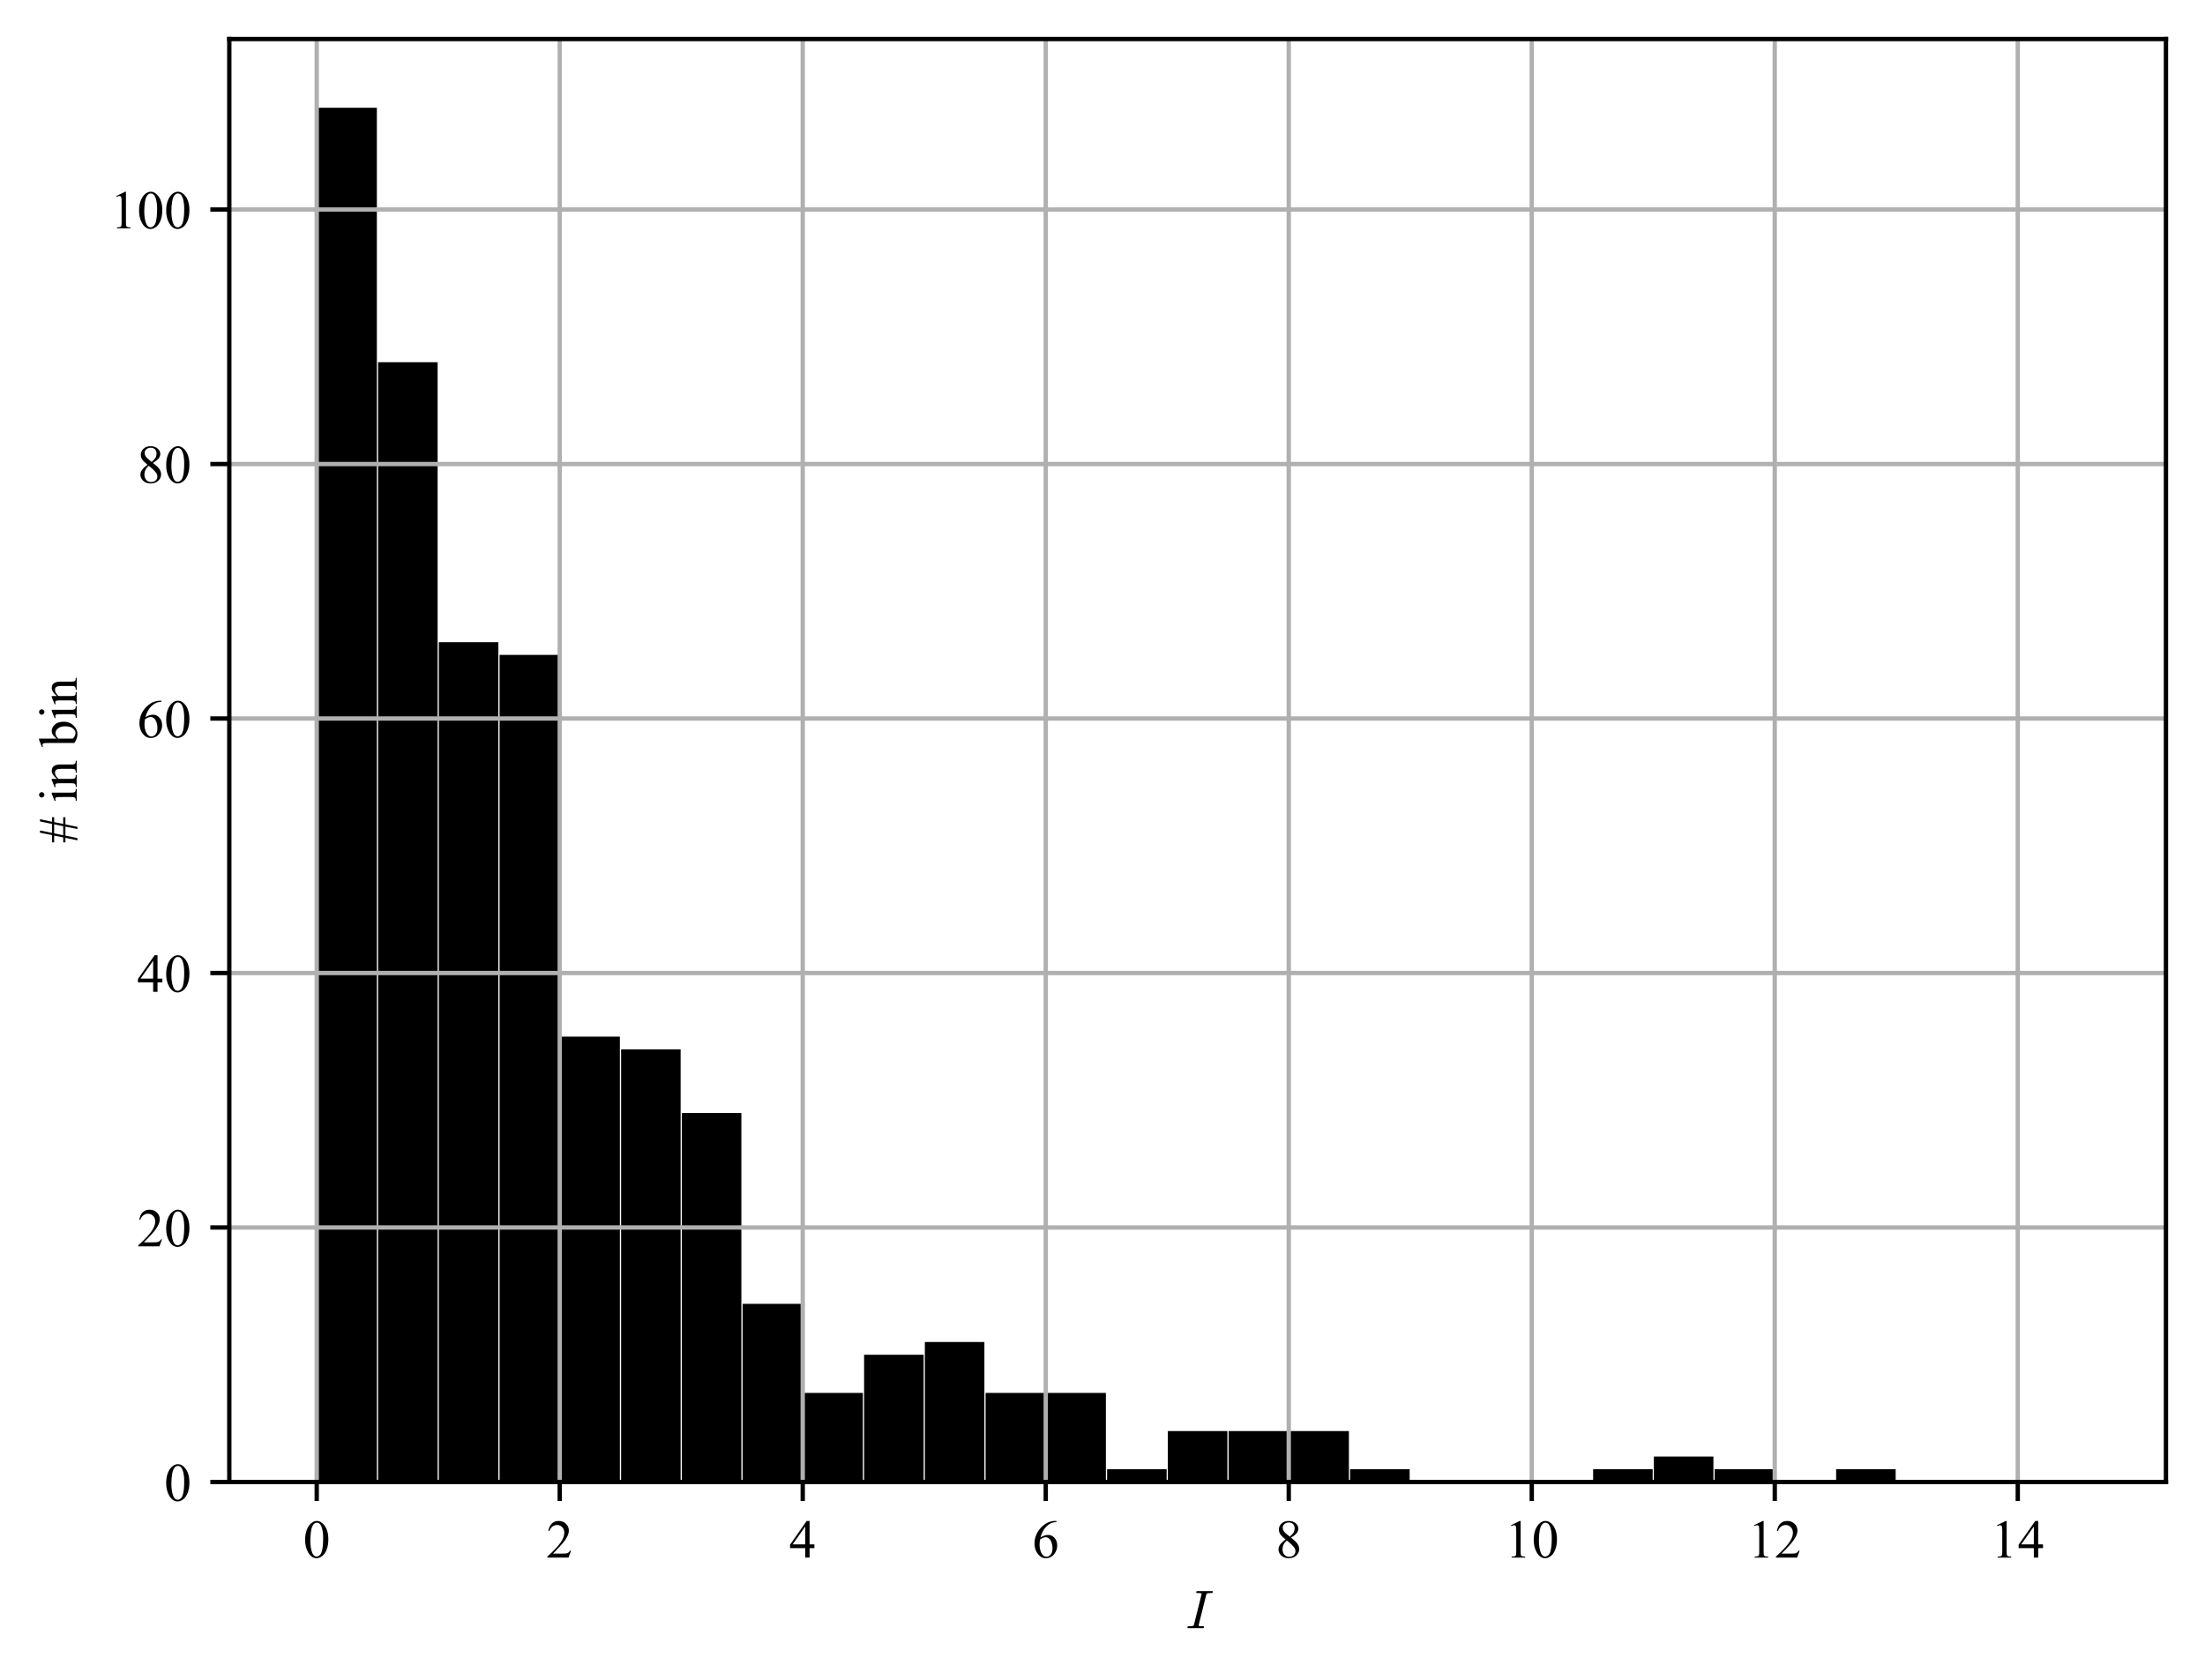
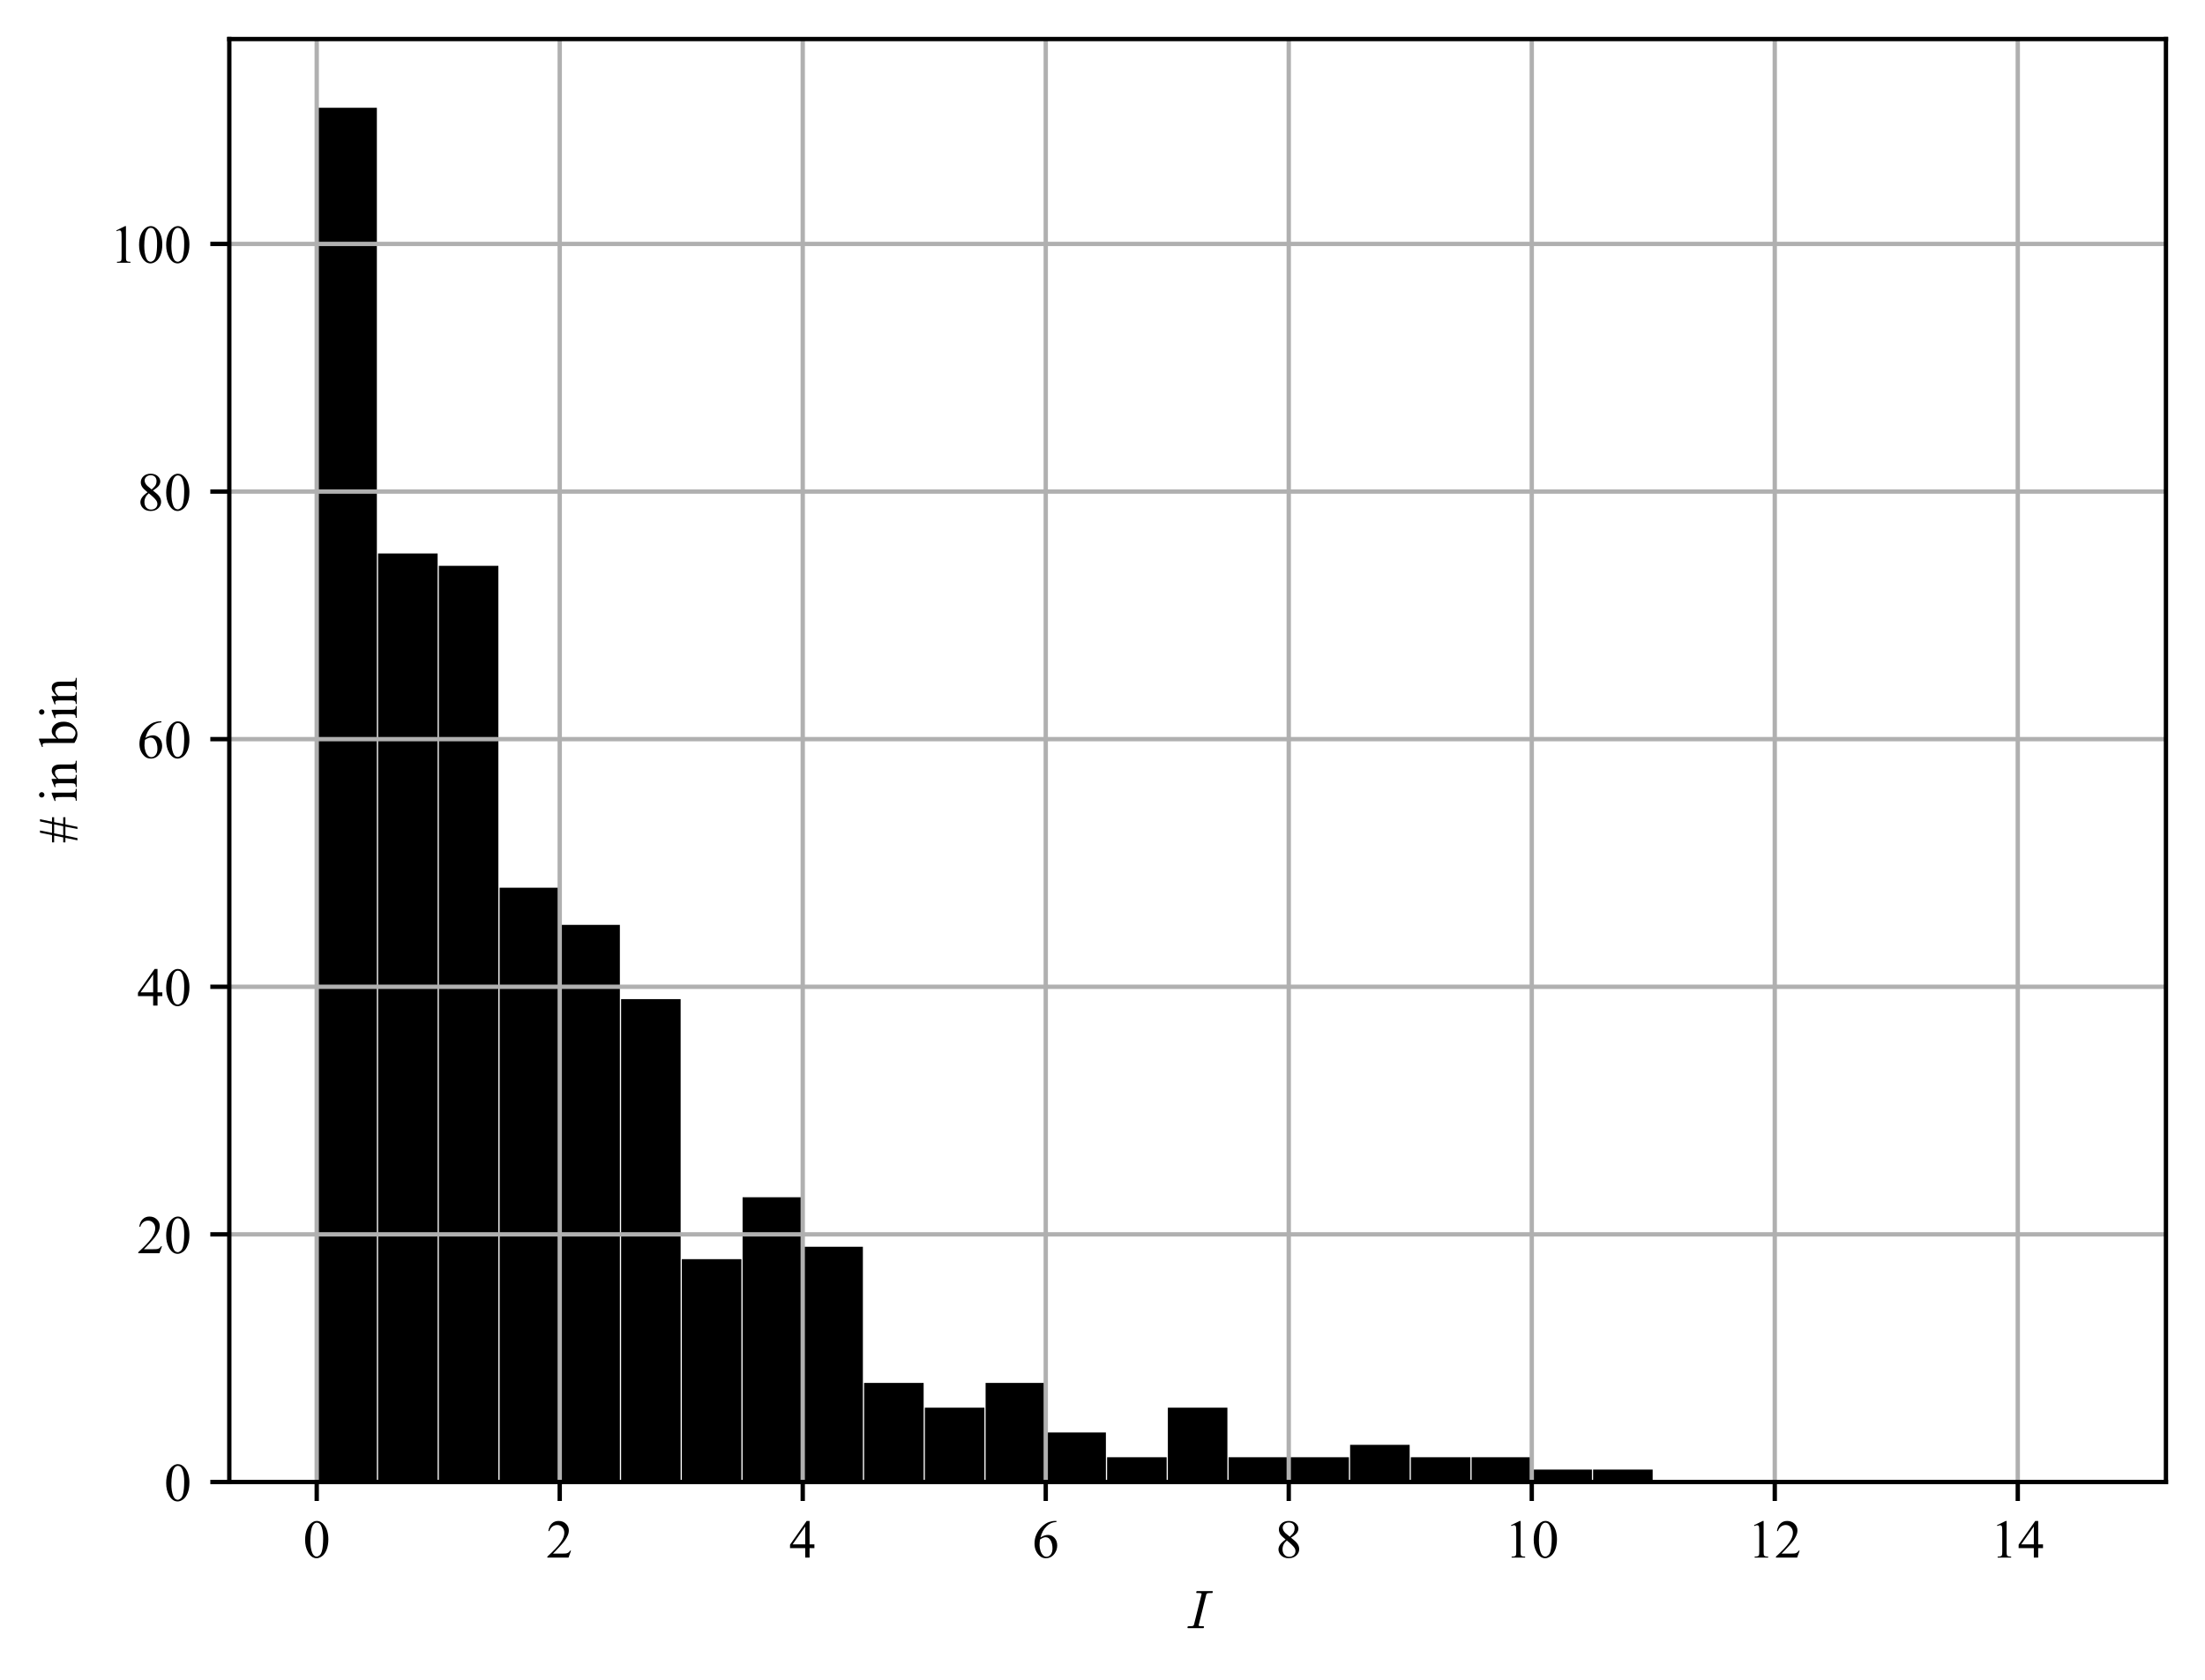
<svg xmlns="http://www.w3.org/2000/svg" xmlns:xlink="http://www.w3.org/1999/xlink" width="406.603pt" height="309.678pt" viewBox="0 0 406.603 309.678" version="1.1">
  <defs>
    <style type="text/css">*{stroke-linejoin: round; stroke-linecap: butt}</style>
  </defs>
  <g id="figure_1">
    <g id="patch_1">
      <path d="M -0 309.678  L 406.603 309.678  L 406.603 0  L -0 0  L -0 309.678  z " style="fill: none" />
    </g>
    <g id="axes_1">
      <g id="patch_2">
        <path d="M 42.283 273.312  L 399.403 273.312  L 399.403 7.2  L 42.283 7.2  L 42.283 273.312  z " style="fill: none" />
      </g>
      <g id="patch_3">
-         <path d="M 58.516 273.312  L 69.494 273.312  L 69.494 19.872  L 58.516 19.872  z " clip-path="url(#pf3d64097b5)" />
+         <path d="M 58.516 273.312  L 69.494 273.312  L 69.494 19.872  L 58.516 19.872  z " clip-path="url(#p2f847c0cd1)" />
      </g>
      <g id="patch_4">
-         <path d="M 69.718 273.312  L 80.697 273.312  L 80.697 66.805  L 69.718 66.805  z " clip-path="url(#pf3d64097b5)" />
+         <path d="M 69.718 273.312  L 80.697 273.312  L 80.697 102.069  L 69.718 102.069  z " clip-path="url(#p2f847c0cd1)" />
      </g>
      <g id="patch_5">
-         <path d="M 80.921 273.312  L 91.9 273.312  L 91.9 118.432  L 80.921 118.432  z " clip-path="url(#pf3d64097b5)" />
+         <path d="M 80.921 273.312  L 91.9 273.312  L 91.9 104.352  L 80.921 104.352  z " clip-path="url(#p2f847c0cd1)" />
      </g>
      <g id="patch_6">
-         <path d="M 92.124 273.312  L 103.102 273.312  L 103.102 120.779  L 92.124 120.779  z " clip-path="url(#pf3d64097b5)" />
+         <path d="M 92.124 273.312  L 103.102 273.312  L 103.102 163.716  L 92.124 163.716  z " clip-path="url(#p2f847c0cd1)" />
      </g>
      <g id="patch_7">
-         <path d="M 103.326 273.312  L 114.305 273.312  L 114.305 191.179  L 103.326 191.179  z " clip-path="url(#pf3d64097b5)" />
+         <path d="M 103.326 273.312  L 114.305 273.312  L 114.305 170.566  L 103.326 170.566  z " clip-path="url(#p2f847c0cd1)" />
      </g>
      <g id="patch_8">
-         <path d="M 114.529 273.312  L 125.508 273.312  L 125.508 193.525  L 114.529 193.525  z " clip-path="url(#pf3d64097b5)" />
+         <path d="M 114.529 273.312  L 125.508 273.312  L 125.508 184.266  L 114.529 184.266  z " clip-path="url(#p2f847c0cd1)" />
      </g>
      <g id="patch_9">
-         <path d="M 125.732 273.312  L 136.71 273.312  L 136.71 205.259  L 125.732 205.259  z " clip-path="url(#pf3d64097b5)" />
+         <path d="M 125.732 273.312  L 136.71 273.312  L 136.71 232.214  L 125.732 232.214  z " clip-path="url(#p2f847c0cd1)" />
      </g>
      <g id="patch_10">
-         <path d="M 136.935 273.312  L 147.913 273.312  L 147.913 240.459  L 136.935 240.459  z " clip-path="url(#pf3d64097b5)" />
+         <path d="M 136.935 273.312  L 147.913 273.312  L 147.913 220.797  L 136.935 220.797  z " clip-path="url(#p2f847c0cd1)" />
      </g>
      <g id="patch_11">
-         <path d="M 148.137 273.312  L 159.116 273.312  L 159.116 256.885  L 148.137 256.885  z " clip-path="url(#pf3d64097b5)" />
+         <path d="M 148.137 273.312  L 159.116 273.312  L 159.116 229.93  L 148.137 229.93  z " clip-path="url(#p2f847c0cd1)" />
      </g>
      <g id="patch_12">
-         <path d="M 159.34 273.312  L 170.319 273.312  L 170.319 249.845  L 159.34 249.845  z " clip-path="url(#pf3d64097b5)" />
+         <path d="M 159.34 273.312  L 170.319 273.312  L 170.319 255.046  L 159.34 255.046  z " clip-path="url(#p2f847c0cd1)" />
      </g>
      <g id="patch_13">
-         <path d="M 170.543 273.312  L 181.521 273.312  L 181.521 247.499  L 170.543 247.499  z " clip-path="url(#pf3d64097b5)" />
+         <path d="M 170.543 273.312  L 181.521 273.312  L 181.521 259.613  L 170.543 259.613  z " clip-path="url(#p2f847c0cd1)" />
      </g>
      <g id="patch_14">
-         <path d="M 181.745 273.312  L 192.724 273.312  L 192.724 256.885  L 181.745 256.885  z " clip-path="url(#pf3d64097b5)" />
+         <path d="M 181.745 273.312  L 192.724 273.312  L 192.724 255.046  L 181.745 255.046  z " clip-path="url(#p2f847c0cd1)" />
      </g>
      <g id="patch_15">
-         <path d="M 192.948 273.312  L 203.927 273.312  L 203.927 256.885  L 192.948 256.885  z " clip-path="url(#pf3d64097b5)" />
+         <path d="M 192.948 273.312  L 203.927 273.312  L 203.927 264.179  L 192.948 264.179  z " clip-path="url(#p2f847c0cd1)" />
      </g>
      <g id="patch_16">
-         <path d="M 204.151 273.312  L 215.129 273.312  L 215.129 270.965  L 204.151 270.965  z " clip-path="url(#pf3d64097b5)" />
+         <path d="M 204.151 273.312  L 215.129 273.312  L 215.129 268.746  L 204.151 268.746  z " clip-path="url(#p2f847c0cd1)" />
      </g>
      <g id="patch_17">
-         <path d="M 215.353 273.312  L 226.332 273.312  L 226.332 263.925  L 215.353 263.925  z " clip-path="url(#pf3d64097b5)" />
+         <path d="M 215.353 273.312  L 226.332 273.312  L 226.332 259.613  L 215.353 259.613  z " clip-path="url(#p2f847c0cd1)" />
      </g>
      <g id="patch_18">
-         <path d="M 226.556 273.312  L 237.535 273.312  L 237.535 263.925  L 226.556 263.925  z " clip-path="url(#pf3d64097b5)" />
+         <path d="M 226.556 273.312  L 237.535 273.312  L 237.535 268.746  L 226.556 268.746  z " clip-path="url(#p2f847c0cd1)" />
      </g>
      <g id="patch_19">
-         <path d="M 237.759 273.312  L 248.738 273.312  L 248.738 263.925  L 237.759 263.925  z " clip-path="url(#pf3d64097b5)" />
+         <path d="M 237.759 273.312  L 248.738 273.312  L 248.738 268.746  L 237.759 268.746  z " clip-path="url(#p2f847c0cd1)" />
      </g>
      <g id="patch_20">
-         <path d="M 248.962 273.312  L 259.94 273.312  L 259.94 270.965  L 248.962 270.965  z " clip-path="url(#pf3d64097b5)" />
+         <path d="M 248.962 273.312  L 259.94 273.312  L 259.94 266.462  L 248.962 266.462  z " clip-path="url(#p2f847c0cd1)" />
      </g>
      <g id="patch_21">
-         <path d="M 260.164 273.312  L 271.143 273.312  L 271.143 273.312  L 260.164 273.312  z " clip-path="url(#pf3d64097b5)" />
+         <path d="M 260.164 273.312  L 271.143 273.312  L 271.143 268.746  L 260.164 268.746  z " clip-path="url(#p2f847c0cd1)" />
      </g>
      <g id="patch_22">
-         <path d="M 271.367 273.312  L 282.346 273.312  L 282.346 273.312  L 271.367 273.312  z " clip-path="url(#pf3d64097b5)" />
+         <path d="M 271.367 273.312  L 282.346 273.312  L 282.346 268.746  L 271.367 268.746  z " clip-path="url(#p2f847c0cd1)" />
      </g>
      <g id="patch_23">
-         <path d="M 282.57 273.312  L 293.548 273.312  L 293.548 273.312  L 282.57 273.312  z " clip-path="url(#pf3d64097b5)" />
+         <path d="M 282.57 273.312  L 293.548 273.312  L 293.548 271.029  L 282.57 271.029  z " clip-path="url(#p2f847c0cd1)" />
      </g>
      <g id="patch_24">
-         <path d="M 293.772 273.312  L 304.751 273.312  L 304.751 270.965  L 293.772 270.965  z " clip-path="url(#pf3d64097b5)" />
+         <path d="M 293.772 273.312  L 304.751 273.312  L 304.751 271.029  L 293.772 271.029  z " clip-path="url(#p2f847c0cd1)" />
      </g>
      <g id="patch_25">
-         <path d="M 304.975 273.312  L 315.954 273.312  L 315.954 268.619  L 304.975 268.619  z " clip-path="url(#pf3d64097b5)" />
+         <path d="M 304.975 273.312  L 315.954 273.312  L 315.954 273.312  L 304.975 273.312  z " clip-path="url(#p2f847c0cd1)" />
      </g>
      <g id="patch_26">
-         <path d="M 316.178 273.312  L 327.157 273.312  L 327.157 270.965  L 316.178 270.965  z " clip-path="url(#pf3d64097b5)" />
+         <path d="M 316.178 273.312  L 327.157 273.312  L 327.157 273.312  L 316.178 273.312  z " clip-path="url(#p2f847c0cd1)" />
      </g>
      <g id="patch_27">
-         <path d="M 327.381 273.312  L 338.359 273.312  L 338.359 273.312  L 327.381 273.312  z " clip-path="url(#pf3d64097b5)" />
+         <path d="M 327.381 273.312  L 338.359 273.312  L 338.359 273.312  L 327.381 273.312  z " clip-path="url(#p2f847c0cd1)" />
      </g>
      <g id="patch_28">
-         <path d="M 338.583 273.312  L 349.562 273.312  L 349.562 270.965  L 338.583 270.965  z " clip-path="url(#pf3d64097b5)" />
+         <path d="M 338.583 273.312  L 349.562 273.312  L 349.562 273.312  L 338.583 273.312  z " clip-path="url(#p2f847c0cd1)" />
      </g>
      <g id="patch_29">
-         <path d="M 349.786 273.312  L 360.765 273.312  L 360.765 273.312  L 349.786 273.312  z " clip-path="url(#pf3d64097b5)" />
+         <path d="M 349.786 273.312  L 360.765 273.312  L 360.765 273.312  L 349.786 273.312  z " clip-path="url(#p2f847c0cd1)" />
      </g>
      <g id="patch_30">
-         <path d="M 360.989 273.312  L 371.967 273.312  L 371.967 273.312  L 360.989 273.312  z " clip-path="url(#pf3d64097b5)" />
+         <path d="M 360.989 273.312  L 371.967 273.312  L 371.967 273.312  L 360.989 273.312  z " clip-path="url(#p2f847c0cd1)" />
      </g>
      <g id="patch_31">
-         <path d="M 372.191 273.312  L 383.17 273.312  L 383.17 273.312  L 372.191 273.312  z " clip-path="url(#pf3d64097b5)" />
+         <path d="M 372.191 273.312  L 383.17 273.312  L 383.17 273.312  L 372.191 273.312  z " clip-path="url(#p2f847c0cd1)" />
      </g>
      <g id="matplotlib.axis_1">
        <g id="xtick_1">
          <g id="line2d_1">
-             <path d="M 58.404 273.312  L 58.404 7.2  " clip-path="url(#pf3d64097b5)" style="fill: none; stroke: #b0b0b0; stroke-width: 0.8; stroke-linecap: square" />
+             <path d="M 58.404 273.312  L 58.404 7.2  " clip-path="url(#p2f847c0cd1)" style="fill: none; stroke: #b0b0b0; stroke-width: 0.8; stroke-linecap: square" />
          </g>
          <g id="line2d_2">
            <defs>
-               <path id="mc312eb74ba" d="M 0 0  L 0 3.5  " style="stroke: #000000; stroke-width: 0.8" />
+               <path id="m8e1976ab50" d="M 0 0  L 0 3.5  " style="stroke: #000000; stroke-width: 0.8" />
            </defs>
            <g>
-               <use xlink:href="#mc312eb74ba" x="58.404" y="273.312" style="stroke: #000000; stroke-width: 0.8" />
+               <use xlink:href="#m8e1976ab50" x="58.404" y="273.312" style="stroke: #000000; stroke-width: 0.8" />
            </g>
          </g>
          <g id="text_1">
            <g transform="translate(55.90351 287.2557) scale(0.1 -0.1)">
              <defs>
                <path id="TimesNewRomanPSMT-30" d="M 231 2094  Q 231 2819 450 3342  Q 669 3866 1031 4122  Q 1313 4325 1613 4325  Q 2100 4325 2488 3828  Q 2972 3213 2972 2159  Q 2972 1422 2759 906  Q 2547 391 2217 158  Q 1888 -75 1581 -75  Q 975 -75 572 641  Q 231 1244 231 2094  z M 844 2016  Q 844 1141 1059 588  Q 1238 122 1591 122  Q 1759 122 1940 273  Q 2122 425 2216 781  Q 2359 1319 2359 2297  Q 2359 3022 2209 3506  Q 2097 3866 1919 4016  Q 1791 4119 1609 4119  Q 1397 4119 1231 3928  Q 1006 3669 925 3112  Q 844 2556 844 2016  z " transform="scale(0.015625)" />
              </defs>
              <use xlink:href="#TimesNewRomanPSMT-30" />
            </g>
          </g>
        </g>
        <g id="xtick_2">
          <g id="line2d_3">
-             <path d="M 103.214 273.312  L 103.214 7.2  " clip-path="url(#pf3d64097b5)" style="fill: none; stroke: #b0b0b0; stroke-width: 0.8; stroke-linecap: square" />
+             <path d="M 103.214 273.312  L 103.214 7.2  " clip-path="url(#p2f847c0cd1)" style="fill: none; stroke: #b0b0b0; stroke-width: 0.8; stroke-linecap: square" />
          </g>
          <g id="line2d_4">
            <g>
-               <use xlink:href="#mc312eb74ba" x="103.214" y="273.312" style="stroke: #000000; stroke-width: 0.8" />
+               <use xlink:href="#m8e1976ab50" x="103.214" y="273.312" style="stroke: #000000; stroke-width: 0.8" />
            </g>
          </g>
          <g id="text_2">
            <g transform="translate(100.7144 287.2557) scale(0.1 -0.1)">
              <defs>
                <path id="TimesNewRomanPSMT-32" d="M 2934 816  L 2638 0  L 138 0  L 138 116  Q 1241 1122 1691 1759  Q 2141 2397 2141 2925  Q 2141 3328 1894 3587  Q 1647 3847 1303 3847  Q 991 3847 742 3664  Q 494 3481 375 3128  L 259 3128  Q 338 3706 661 4015  Q 984 4325 1469 4325  Q 1984 4325 2329 3994  Q 2675 3663 2675 3213  Q 2675 2891 2525 2569  Q 2294 2063 1775 1497  Q 997 647 803 472  L 1909 472  Q 2247 472 2383 497  Q 2519 522 2628 598  Q 2738 675 2819 816  L 2934 816  z " transform="scale(0.015625)" />
              </defs>
              <use xlink:href="#TimesNewRomanPSMT-32" />
            </g>
          </g>
        </g>
        <g id="xtick_3">
          <g id="line2d_5">
-             <path d="M 148.025 273.312  L 148.025 7.2  " clip-path="url(#pf3d64097b5)" style="fill: none; stroke: #b0b0b0; stroke-width: 0.8; stroke-linecap: square" />
+             <path d="M 148.025 273.312  L 148.025 7.2  " clip-path="url(#p2f847c0cd1)" style="fill: none; stroke: #b0b0b0; stroke-width: 0.8; stroke-linecap: square" />
          </g>
          <g id="line2d_6">
            <g>
-               <use xlink:href="#mc312eb74ba" x="148.025" y="273.312" style="stroke: #000000; stroke-width: 0.8" />
+               <use xlink:href="#m8e1976ab50" x="148.025" y="273.312" style="stroke: #000000; stroke-width: 0.8" />
            </g>
          </g>
          <g id="text_3">
            <g transform="translate(145.5252 287.2557) scale(0.1 -0.1)">
              <defs>
                <path id="TimesNewRomanPSMT-34" d="M 2978 1563  L 2978 1119  L 2409 1119  L 2409 0  L 1894 0  L 1894 1119  L 100 1119  L 100 1519  L 2066 4325  L 2409 4325  L 2409 1563  L 2978 1563  z M 1894 1563  L 1894 3666  L 406 1563  L 1894 1563  z " transform="scale(0.015625)" />
              </defs>
              <use xlink:href="#TimesNewRomanPSMT-34" />
            </g>
          </g>
        </g>
        <g id="xtick_4">
          <g id="line2d_7">
-             <path d="M 192.836 273.312  L 192.836 7.2  " clip-path="url(#pf3d64097b5)" style="fill: none; stroke: #b0b0b0; stroke-width: 0.8; stroke-linecap: square" />
+             <path d="M 192.836 273.312  L 192.836 7.2  " clip-path="url(#p2f847c0cd1)" style="fill: none; stroke: #b0b0b0; stroke-width: 0.8; stroke-linecap: square" />
          </g>
          <g id="line2d_8">
            <g>
-               <use xlink:href="#mc312eb74ba" x="192.836" y="273.312" style="stroke: #000000; stroke-width: 0.8" />
+               <use xlink:href="#m8e1976ab50" x="192.836" y="273.312" style="stroke: #000000; stroke-width: 0.8" />
            </g>
          </g>
          <g id="text_4">
            <g transform="translate(190.336 287.2557) scale(0.1 -0.1)">
              <defs>
                <path id="TimesNewRomanPSMT-36" d="M 2869 4325  L 2869 4209  Q 2456 4169 2195 4045  Q 1934 3922 1679 3669  Q 1425 3416 1258 3105  Q 1091 2794 978 2366  Q 1428 2675 1881 2675  Q 2316 2675 2634 2325  Q 2953 1975 2953 1425  Q 2953 894 2631 456  Q 2244 -75 1606 -75  Q 1172 -75 869 213  Q 275 772 275 1663  Q 275 2231 503 2743  Q 731 3256 1154 3653  Q 1578 4050 1965 4187  Q 2353 4325 2688 4325  L 2869 4325  z M 925 2138  Q 869 1716 869 1456  Q 869 1156 980 804  Q 1091 453 1309 247  Q 1469 100 1697 100  Q 1969 100 2183 356  Q 2397 613 2397 1088  Q 2397 1622 2184 2012  Q 1972 2403 1581 2403  Q 1463 2403 1327 2353  Q 1191 2303 925 2138  z " transform="scale(0.015625)" />
              </defs>
              <use xlink:href="#TimesNewRomanPSMT-36" />
            </g>
          </g>
        </g>
        <g id="xtick_5">
          <g id="line2d_9">
-             <path d="M 237.647 273.312  L 237.647 7.2  " clip-path="url(#pf3d64097b5)" style="fill: none; stroke: #b0b0b0; stroke-width: 0.8; stroke-linecap: square" />
+             <path d="M 237.647 273.312  L 237.647 7.2  " clip-path="url(#p2f847c0cd1)" style="fill: none; stroke: #b0b0b0; stroke-width: 0.8; stroke-linecap: square" />
          </g>
          <g id="line2d_10">
            <g>
-               <use xlink:href="#mc312eb74ba" x="237.647" y="273.312" style="stroke: #000000; stroke-width: 0.8" />
+               <use xlink:href="#m8e1976ab50" x="237.647" y="273.312" style="stroke: #000000; stroke-width: 0.8" />
            </g>
          </g>
          <g id="text_5">
            <g transform="translate(235.1469 287.2557) scale(0.1 -0.1)">
              <defs>
                <path id="TimesNewRomanPSMT-38" d="M 1228 2134  Q 725 2547 579 2797  Q 434 3047 434 3316  Q 434 3728 753 4026  Q 1072 4325 1600 4325  Q 2113 4325 2425 4047  Q 2738 3769 2738 3413  Q 2738 3175 2569 2928  Q 2400 2681 1866 2347  Q 2416 1922 2594 1678  Q 2831 1359 2831 1006  Q 2831 559 2490 242  Q 2150 -75 1597 -75  Q 994 -75 656 303  Q 388 606 388 966  Q 388 1247 577 1523  Q 766 1800 1228 2134  z M 1719 2469  Q 2094 2806 2194 3001  Q 2294 3197 2294 3444  Q 2294 3772 2109 3958  Q 1925 4144 1606 4144  Q 1288 4144 1088 3959  Q 888 3775 888 3528  Q 888 3366 970 3203  Q 1053 3041 1206 2894  L 1719 2469  z M 1375 2016  Q 1116 1797 991 1539  Q 866 1281 866 981  Q 866 578 1086 336  Q 1306 94 1647 94  Q 1984 94 2187 284  Q 2391 475 2391 747  Q 2391 972 2272 1150  Q 2050 1481 1375 2016  z " transform="scale(0.015625)" />
              </defs>
              <use xlink:href="#TimesNewRomanPSMT-38" />
            </g>
          </g>
        </g>
        <g id="xtick_6">
          <g id="line2d_11">
-             <path d="M 282.458 273.312  L 282.458 7.2  " clip-path="url(#pf3d64097b5)" style="fill: none; stroke: #b0b0b0; stroke-width: 0.8; stroke-linecap: square" />
+             <path d="M 282.458 273.312  L 282.458 7.2  " clip-path="url(#p2f847c0cd1)" style="fill: none; stroke: #b0b0b0; stroke-width: 0.8; stroke-linecap: square" />
          </g>
          <g id="line2d_12">
            <g>
-               <use xlink:href="#mc312eb74ba" x="282.458" y="273.312" style="stroke: #000000; stroke-width: 0.8" />
+               <use xlink:href="#m8e1976ab50" x="282.458" y="273.312" style="stroke: #000000; stroke-width: 0.8" />
            </g>
          </g>
          <g id="text_6">
            <g transform="translate(277.4577 287.2557) scale(0.1 -0.1)">
              <defs>
                <path id="TimesNewRomanPSMT-31" d="M 750 3822  L 1781 4325  L 1884 4325  L 1884 747  Q 1884 391 1914 303  Q 1944 216 2037 169  Q 2131 122 2419 116  L 2419 0  L 825 0  L 825 116  Q 1125 122 1212 167  Q 1300 213 1334 289  Q 1369 366 1369 747  L 1369 3034  Q 1369 3497 1338 3628  Q 1316 3728 1258 3775  Q 1200 3822 1119 3822  Q 1003 3822 797 3725  L 750 3822  z " transform="scale(0.015625)" />
              </defs>
              <use xlink:href="#TimesNewRomanPSMT-31" />
              <use xlink:href="#TimesNewRomanPSMT-30" x="50" />
            </g>
          </g>
        </g>
        <g id="xtick_7">
          <g id="line2d_13">
-             <path d="M 327.269 273.312  L 327.269 7.2  " clip-path="url(#pf3d64097b5)" style="fill: none; stroke: #b0b0b0; stroke-width: 0.8; stroke-linecap: square" />
+             <path d="M 327.269 273.312  L 327.269 7.2  " clip-path="url(#p2f847c0cd1)" style="fill: none; stroke: #b0b0b0; stroke-width: 0.8; stroke-linecap: square" />
          </g>
          <g id="line2d_14">
            <g>
-               <use xlink:href="#mc312eb74ba" x="327.269" y="273.312" style="stroke: #000000; stroke-width: 0.8" />
+               <use xlink:href="#m8e1976ab50" x="327.269" y="273.312" style="stroke: #000000; stroke-width: 0.8" />
            </g>
          </g>
          <g id="text_7">
            <g transform="translate(322.2686 287.2557) scale(0.1 -0.1)">
              <use xlink:href="#TimesNewRomanPSMT-31" />
              <use xlink:href="#TimesNewRomanPSMT-32" x="50" />
            </g>
          </g>
        </g>
        <g id="xtick_8">
          <g id="line2d_15">
-             <path d="M 372.079 273.312  L 372.079 7.2  " clip-path="url(#pf3d64097b5)" style="fill: none; stroke: #b0b0b0; stroke-width: 0.8; stroke-linecap: square" />
+             <path d="M 372.079 273.312  L 372.079 7.2  " clip-path="url(#p2f847c0cd1)" style="fill: none; stroke: #b0b0b0; stroke-width: 0.8; stroke-linecap: square" />
          </g>
          <g id="line2d_16">
            <g>
-               <use xlink:href="#mc312eb74ba" x="372.079" y="273.312" style="stroke: #000000; stroke-width: 0.8" />
+               <use xlink:href="#m8e1976ab50" x="372.079" y="273.312" style="stroke: #000000; stroke-width: 0.8" />
            </g>
          </g>
          <g id="text_8">
            <g transform="translate(367.0794 287.2557) scale(0.1 -0.1)">
              <use xlink:href="#TimesNewRomanPSMT-31" />
              <use xlink:href="#TimesNewRomanPSMT-34" x="50" />
            </g>
          </g>
        </g>
        <g id="text_9">
          <g transform="translate(218.6428 300.3386) scale(0.1 -0.1)">
            <defs>
              <path id="Cmmi10-49" d="M 269 0  Q 206 0 206 84  Q 231 225 288 225  Q 666 225 800 250  Q 947 284 984 441  L 1863 3956  Q 1875 4019 1875 4038  Q 1875 4078 1854 4095  Q 1834 4113 1791 4122  Q 1663 4147 1306 4147  Q 1241 4147 1241 4231  Q 1263 4313 1275 4342  Q 1288 4372 1350 4372  L 3138 4372  Q 3200 4372 3200 4288  Q 3197 4272 3187 4234  Q 3178 4197 3162 4172  Q 3147 4147 3116 4147  Q 2741 4147 2597 4122  Q 2456 4088 2419 3928  L 1544 416  Q 1528 338 1528 331  Q 1528 316 1533 302  Q 1538 288 1552 277  Q 1566 266 1580 261  Q 1594 256 1613 250  Q 1734 225 2100 225  Q 2163 225 2163 141  Q 2141 50 2128 25  Q 2116 0 2053 0  L 269 0  z " transform="scale(0.015625)" />
            </defs>
            <use xlink:href="#Cmmi10-49" transform="translate(0 0.6875)" />
          </g>
        </g>
      </g>
      <g id="matplotlib.axis_2">
        <g id="ytick_1">
          <g id="line2d_17">
-             <path d="M 42.283 273.312  L 399.403 273.312  " clip-path="url(#pf3d64097b5)" style="fill: none; stroke: #b0b0b0; stroke-width: 0.8; stroke-linecap: square" />
+             <path d="M 42.283 273.312  L 399.403 273.312  " clip-path="url(#p2f847c0cd1)" style="fill: none; stroke: #b0b0b0; stroke-width: 0.8; stroke-linecap: square" />
          </g>
          <g id="line2d_18">
            <defs>
-               <path id="m2a6a218278" d="M 0 0  L -3.5 0  " style="stroke: #000000; stroke-width: 0.8" />
+               <path id="m779f09b191" d="M 0 0  L -3.5 0  " style="stroke: #000000; stroke-width: 0.8" />
            </defs>
            <g>
-               <use xlink:href="#m2a6a218278" x="42.283" y="273.312" style="stroke: #000000; stroke-width: 0.8" />
+               <use xlink:href="#m779f09b191" x="42.283" y="273.312" style="stroke: #000000; stroke-width: 0.8" />
            </g>
          </g>
          <g id="text_10">
            <g transform="translate(30.28281 276.7839) scale(0.1 -0.1)">
              <use xlink:href="#TimesNewRomanPSMT-30" />
            </g>
          </g>
        </g>
        <g id="ytick_2">
          <g id="line2d_19">
-             <path d="M 42.283 226.379  L 399.403 226.379  " clip-path="url(#pf3d64097b5)" style="fill: none; stroke: #b0b0b0; stroke-width: 0.8; stroke-linecap: square" />
+             <path d="M 42.283 227.647  L 399.403 227.647  " clip-path="url(#p2f847c0cd1)" style="fill: none; stroke: #b0b0b0; stroke-width: 0.8; stroke-linecap: square" />
          </g>
          <g id="line2d_20">
            <g>
-               <use xlink:href="#m2a6a218278" x="42.283" y="226.379" style="stroke: #000000; stroke-width: 0.8" />
+               <use xlink:href="#m779f09b191" x="42.283" y="227.647" style="stroke: #000000; stroke-width: 0.8" />
            </g>
          </g>
          <g id="text_11">
-             <g transform="translate(25.28281 229.8505) scale(0.1 -0.1)">
+             <g transform="translate(25.28281 231.119) scale(0.1 -0.1)">
              <use xlink:href="#TimesNewRomanPSMT-32" />
              <use xlink:href="#TimesNewRomanPSMT-30" x="50" />
            </g>
          </g>
        </g>
        <g id="ytick_3">
          <g id="line2d_21">
-             <path d="M 42.283 179.445  L 399.403 179.445  " clip-path="url(#pf3d64097b5)" style="fill: none; stroke: #b0b0b0; stroke-width: 0.8; stroke-linecap: square" />
+             <path d="M 42.283 181.982  L 399.403 181.982  " clip-path="url(#p2f847c0cd1)" style="fill: none; stroke: #b0b0b0; stroke-width: 0.8; stroke-linecap: square" />
          </g>
          <g id="line2d_22">
            <g>
-               <use xlink:href="#m2a6a218278" x="42.283" y="179.445" style="stroke: #000000; stroke-width: 0.8" />
+               <use xlink:href="#m779f09b191" x="42.283" y="181.982" style="stroke: #000000; stroke-width: 0.8" />
            </g>
          </g>
          <g id="text_12">
-             <g transform="translate(25.28281 182.9172) scale(0.1 -0.1)">
+             <g transform="translate(25.28281 185.4541) scale(0.1 -0.1)">
              <use xlink:href="#TimesNewRomanPSMT-34" />
              <use xlink:href="#TimesNewRomanPSMT-30" x="50" />
            </g>
          </g>
        </g>
        <g id="ytick_4">
          <g id="line2d_23">
-             <path d="M 42.283 132.512  L 399.403 132.512  " clip-path="url(#pf3d64097b5)" style="fill: none; stroke: #b0b0b0; stroke-width: 0.8; stroke-linecap: square" />
+             <path d="M 42.283 136.317  L 399.403 136.317  " clip-path="url(#p2f847c0cd1)" style="fill: none; stroke: #b0b0b0; stroke-width: 0.8; stroke-linecap: square" />
          </g>
          <g id="line2d_24">
            <g>
-               <use xlink:href="#m2a6a218278" x="42.283" y="132.512" style="stroke: #000000; stroke-width: 0.8" />
+               <use xlink:href="#m779f09b191" x="42.283" y="136.317" style="stroke: #000000; stroke-width: 0.8" />
            </g>
          </g>
          <g id="text_13">
-             <g transform="translate(25.28281 135.9839) scale(0.1 -0.1)">
+             <g transform="translate(25.28281 139.7893) scale(0.1 -0.1)">
              <use xlink:href="#TimesNewRomanPSMT-36" />
              <use xlink:href="#TimesNewRomanPSMT-30" x="50" />
            </g>
          </g>
        </g>
        <g id="ytick_5">
          <g id="line2d_25">
-             <path d="M 42.283 85.579  L 399.403 85.579  " clip-path="url(#pf3d64097b5)" style="fill: none; stroke: #b0b0b0; stroke-width: 0.8; stroke-linecap: square" />
+             <path d="M 42.283 90.653  L 399.403 90.653  " clip-path="url(#p2f847c0cd1)" style="fill: none; stroke: #b0b0b0; stroke-width: 0.8; stroke-linecap: square" />
          </g>
          <g id="line2d_26">
            <g>
-               <use xlink:href="#m2a6a218278" x="42.283" y="85.579" style="stroke: #000000; stroke-width: 0.8" />
+               <use xlink:href="#m779f09b191" x="42.283" y="90.653" style="stroke: #000000; stroke-width: 0.8" />
            </g>
          </g>
          <g id="text_14">
-             <g transform="translate(25.28281 89.05054) scale(0.1 -0.1)">
+             <g transform="translate(25.28281 94.12442) scale(0.1 -0.1)">
              <use xlink:href="#TimesNewRomanPSMT-38" />
              <use xlink:href="#TimesNewRomanPSMT-30" x="50" />
            </g>
          </g>
        </g>
        <g id="ytick_6">
          <g id="line2d_27">
-             <path d="M 42.283 38.645  L 399.403 38.645  " clip-path="url(#pf3d64097b5)" style="fill: none; stroke: #b0b0b0; stroke-width: 0.8; stroke-linecap: square" />
+             <path d="M 42.283 44.988  L 399.403 44.988  " clip-path="url(#p2f847c0cd1)" style="fill: none; stroke: #b0b0b0; stroke-width: 0.8; stroke-linecap: square" />
          </g>
          <g id="line2d_28">
            <g>
-               <use xlink:href="#m2a6a218278" x="42.283" y="38.645" style="stroke: #000000; stroke-width: 0.8" />
+               <use xlink:href="#m779f09b191" x="42.283" y="44.988" style="stroke: #000000; stroke-width: 0.8" />
            </g>
          </g>
          <g id="text_15">
-             <g transform="translate(20.28281 42.11721) scale(0.1 -0.1)">
+             <g transform="translate(20.28281 48.45955) scale(0.1 -0.1)">
              <use xlink:href="#TimesNewRomanPSMT-31" />
              <use xlink:href="#TimesNewRomanPSMT-30" x="50" />
              <use xlink:href="#TimesNewRomanPSMT-30" x="100" />
            </g>
          </g>
        </g>
        <g id="text_16">
          <g transform="translate(14.14375 155.5341) rotate(-90) scale(0.1 -0.1)">
            <defs>
              <path id="TimesNewRomanPSMT-23" d="M 359 -88  L 650 1334  L 116 1334  L 116 1591  L 700 1591  L 916 2663  L 116 2663  L 116 2913  L 975 2913  L 1259 4334  L 1519 4334  L 1234 2913  L 2288 2913  L 2591 4334  L 2850 4334  L 2553 2913  L 3084 2913  L 3084 2663  L 2506 2663  L 2288 1591  L 3084 1591  L 3084 1334  L 2234 1334  L 1944 -88  L 1691 -88  L 1975 1334  L 916 1334  L 619 -88  L 359 -88  z M 963 1591  L 2022 1591  L 2247 2663  L 1181 2663  L 963 1591  z " transform="scale(0.015625)" />
              <path id="TimesNewRomanPSMT-20" transform="scale(0.015625)" />
              <path id="TimesNewRomanPSMT-69" d="M 928 4444  Q 1059 4444 1151 4351  Q 1244 4259 1244 4128  Q 1244 3997 1151 3903  Q 1059 3809 928 3809  Q 797 3809 703 3903  Q 609 3997 609 4128  Q 609 4259 701 4351  Q 794 4444 928 4444  z M 1188 2947  L 1188 647  Q 1188 378 1227 289  Q 1266 200 1342 156  Q 1419 113 1622 113  L 1622 0  L 231 0  L 231 113  Q 441 113 512 153  Q 584 194 626 287  Q 669 381 669 647  L 669 1750  Q 669 2216 641 2353  Q 619 2453 572 2492  Q 525 2531 444 2531  Q 356 2531 231 2484  L 188 2597  L 1050 2947  L 1188 2947  z " transform="scale(0.015625)" />
              <path id="TimesNewRomanPSMT-6e" d="M 1034 2341  Q 1538 2947 1994 2947  Q 2228 2947 2397 2830  Q 2566 2713 2666 2444  Q 2734 2256 2734 1869  L 2734 647  Q 2734 375 2778 278  Q 2813 200 2889 156  Q 2966 113 3172 113  L 3172 0  L 1756 0  L 1756 113  L 1816 113  Q 2016 113 2095 173  Q 2175 234 2206 353  Q 2219 400 2219 647  L 2219 1819  Q 2219 2209 2117 2386  Q 2016 2563 1775 2563  Q 1403 2563 1034 2156  L 1034 647  Q 1034 356 1069 288  Q 1113 197 1189 155  Q 1266 113 1500 113  L 1500 0  L 84 0  L 84 113  L 147 113  Q 366 113 442 223  Q 519 334 519 647  L 519 1709  Q 519 2225 495 2337  Q 472 2450 423 2490  Q 375 2531 294 2531  Q 206 2531 84 2484  L 38 2597  L 900 2947  L 1034 2947  L 1034 2341  z " transform="scale(0.015625)" />
              <path id="TimesNewRomanPSMT-62" d="M 984 2369  Q 1400 2947 1881 2947  Q 2322 2947 2650 2570  Q 2978 2194 2978 1541  Q 2978 778 2472 313  Q 2038 -88 1503 -88  Q 1253 -88 995 3  Q 738 94 469 275  L 469 3241  Q 469 3728 445 3840  Q 422 3953 372 3993  Q 322 4034 247 4034  Q 159 4034 28 3984  L -16 4094  L 844 4444  L 984 4444  L 984 2369  z M 984 2169  L 984 456  Q 1144 300 1314 220  Q 1484 141 1663 141  Q 1947 141 2192 453  Q 2438 766 2438 1363  Q 2438 1913 2192 2208  Q 1947 2503 1634 2503  Q 1469 2503 1303 2419  Q 1178 2356 984 2169  z " transform="scale(0.015625)" />
            </defs>
            <use xlink:href="#TimesNewRomanPSMT-23" />
            <use xlink:href="#TimesNewRomanPSMT-20" x="50" />
            <use xlink:href="#TimesNewRomanPSMT-69" x="75" />
            <use xlink:href="#TimesNewRomanPSMT-6e" x="102.783" />
            <use xlink:href="#TimesNewRomanPSMT-20" x="152.783" />
            <use xlink:href="#TimesNewRomanPSMT-62" x="177.783" />
            <use xlink:href="#TimesNewRomanPSMT-69" x="227.783" />
            <use xlink:href="#TimesNewRomanPSMT-6e" x="255.566" />
          </g>
        </g>
      </g>
      <g id="patch_32">
        <path d="M 42.283 273.312  L 42.283 7.2  " style="fill: none; stroke: #000000; stroke-width: 0.8; stroke-linejoin: miter; stroke-linecap: square" />
      </g>
      <g id="patch_33">
        <path d="M 399.403 273.312  L 399.403 7.2  " style="fill: none; stroke: #000000; stroke-width: 0.8; stroke-linejoin: miter; stroke-linecap: square" />
      </g>
      <g id="patch_34">
        <path d="M 42.283 273.312  L 399.403 273.312  " style="fill: none; stroke: #000000; stroke-width: 0.8; stroke-linejoin: miter; stroke-linecap: square" />
      </g>
      <g id="patch_35">
        <path d="M 42.283 7.2  L 399.403 7.2  " style="fill: none; stroke: #000000; stroke-width: 0.8; stroke-linejoin: miter; stroke-linecap: square" />
      </g>
    </g>
  </g>
  <defs>
-     <clipPath id="pf3d64097b5">
+     <clipPath id="p2f847c0cd1">
      <rect x="42.283" y="7.2" width="357.12" height="266.112" />
    </clipPath>
  </defs>
</svg>
